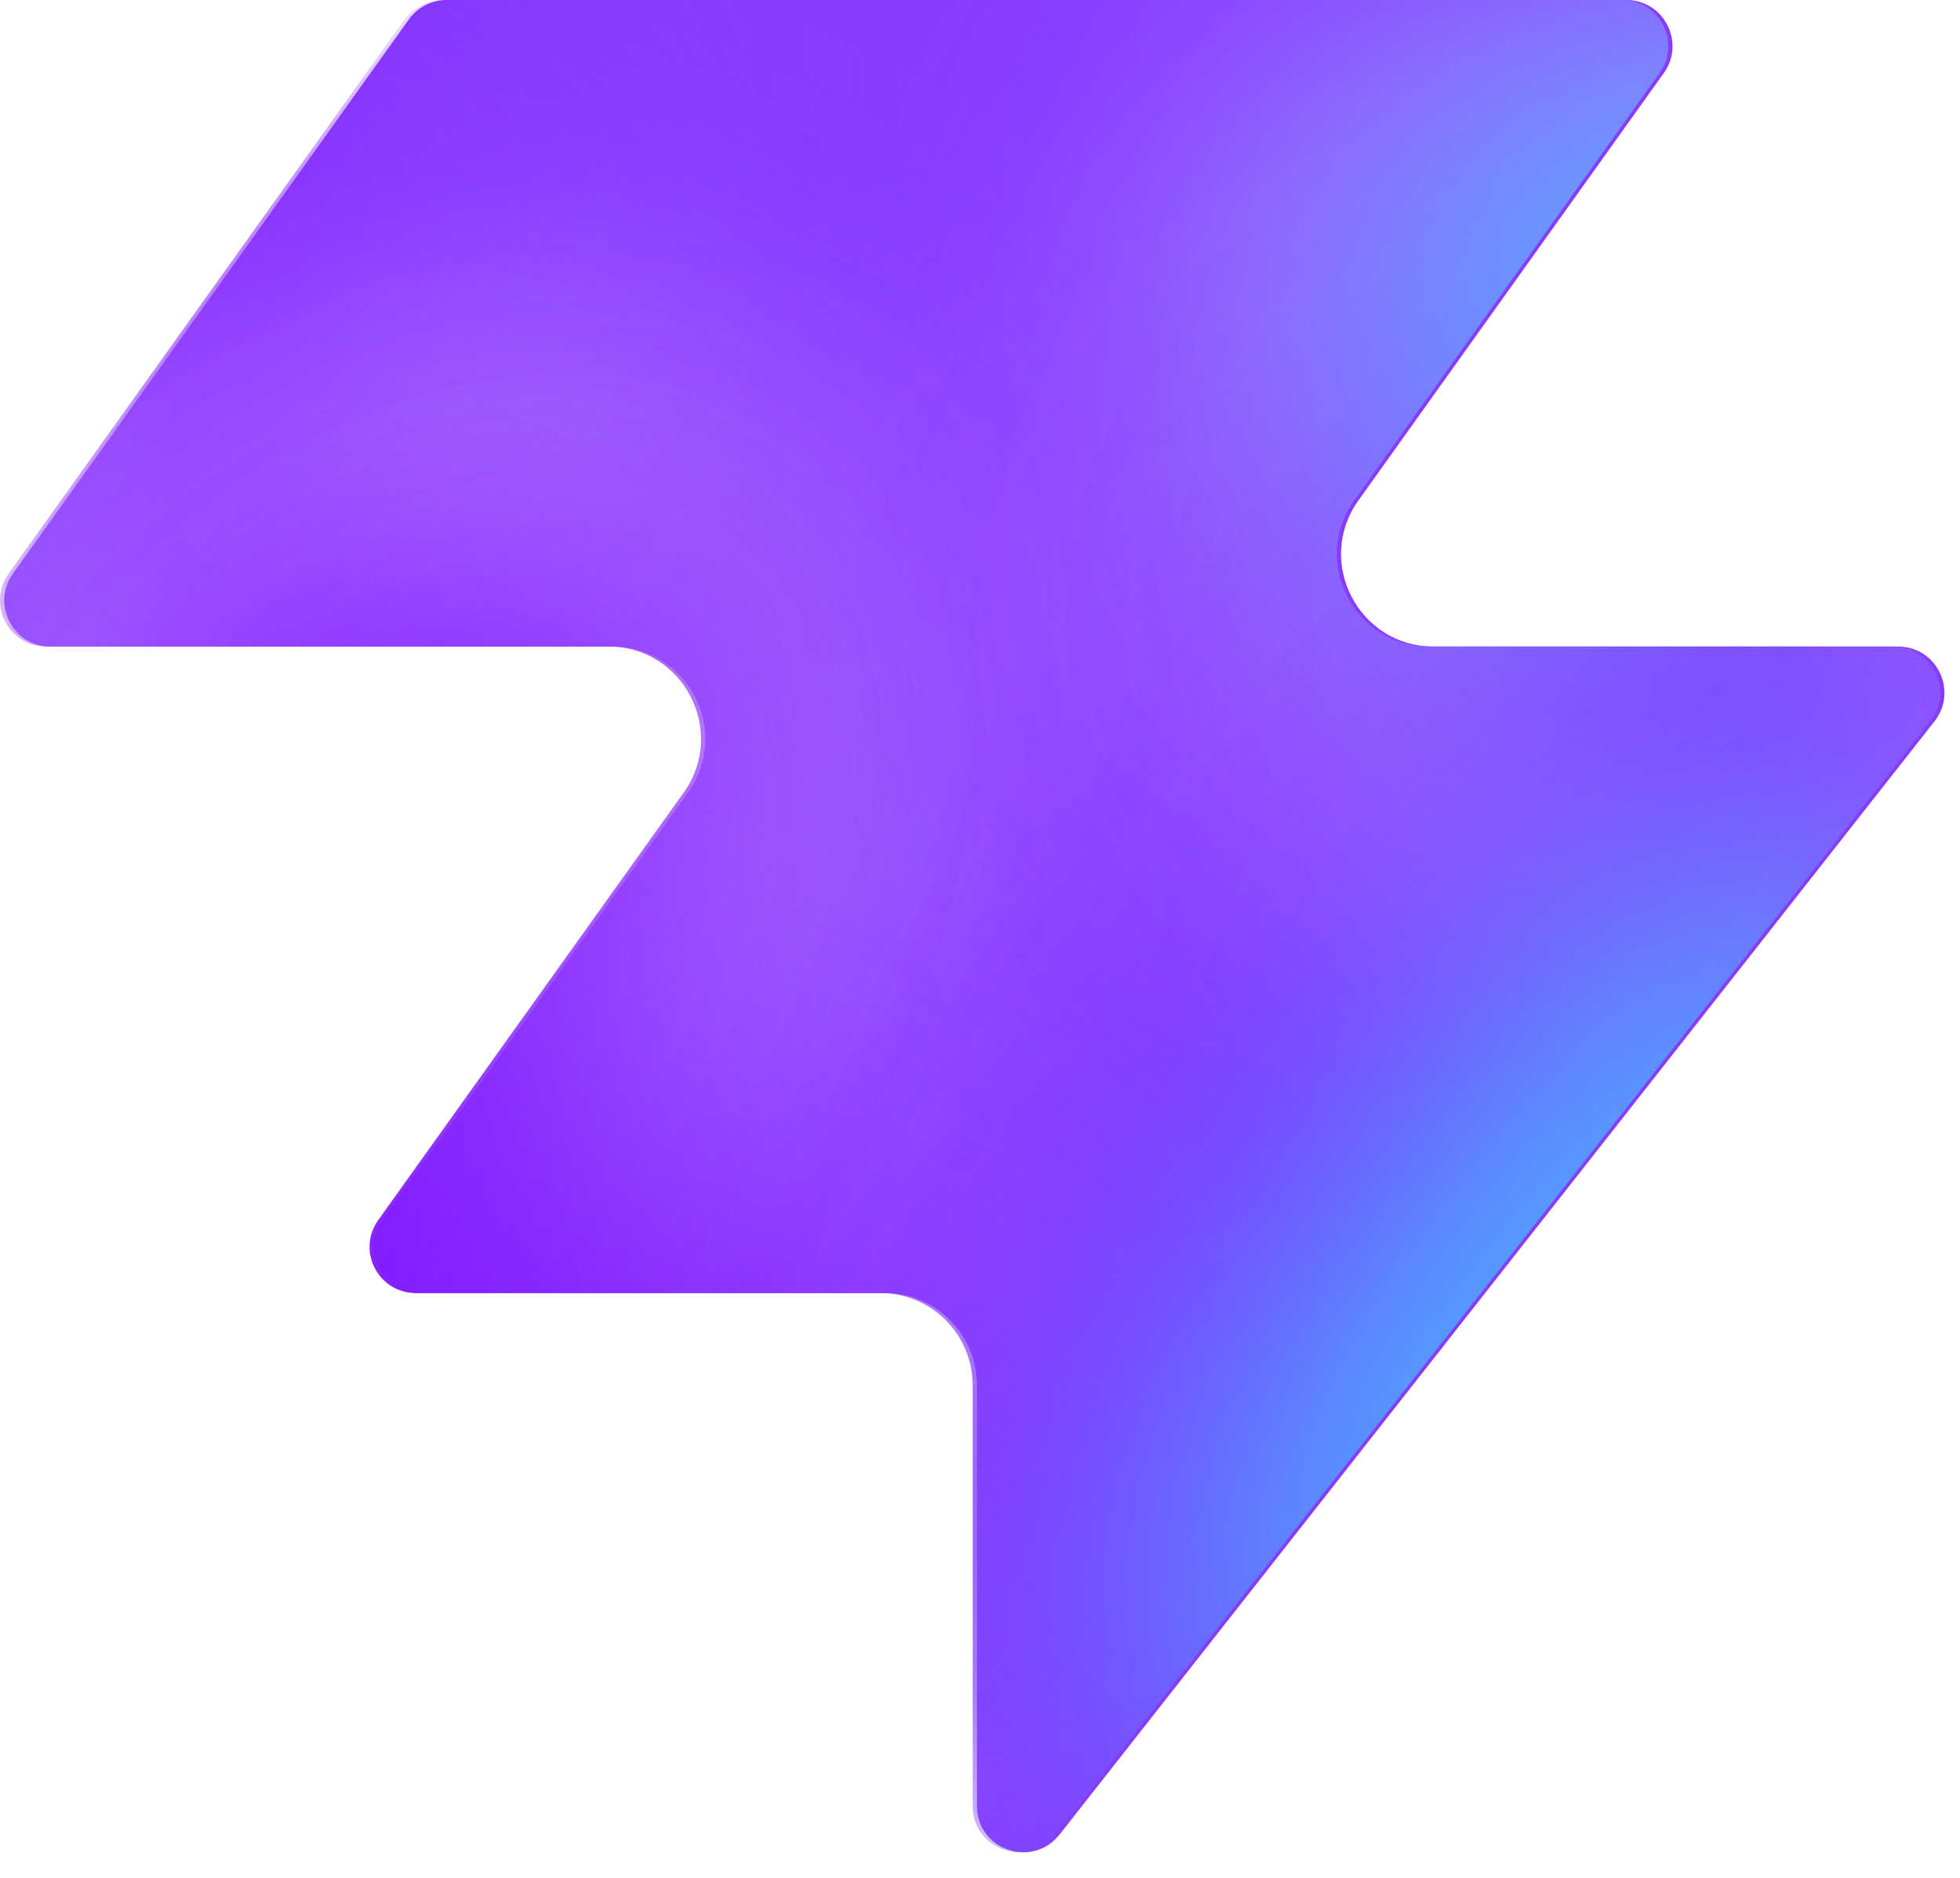
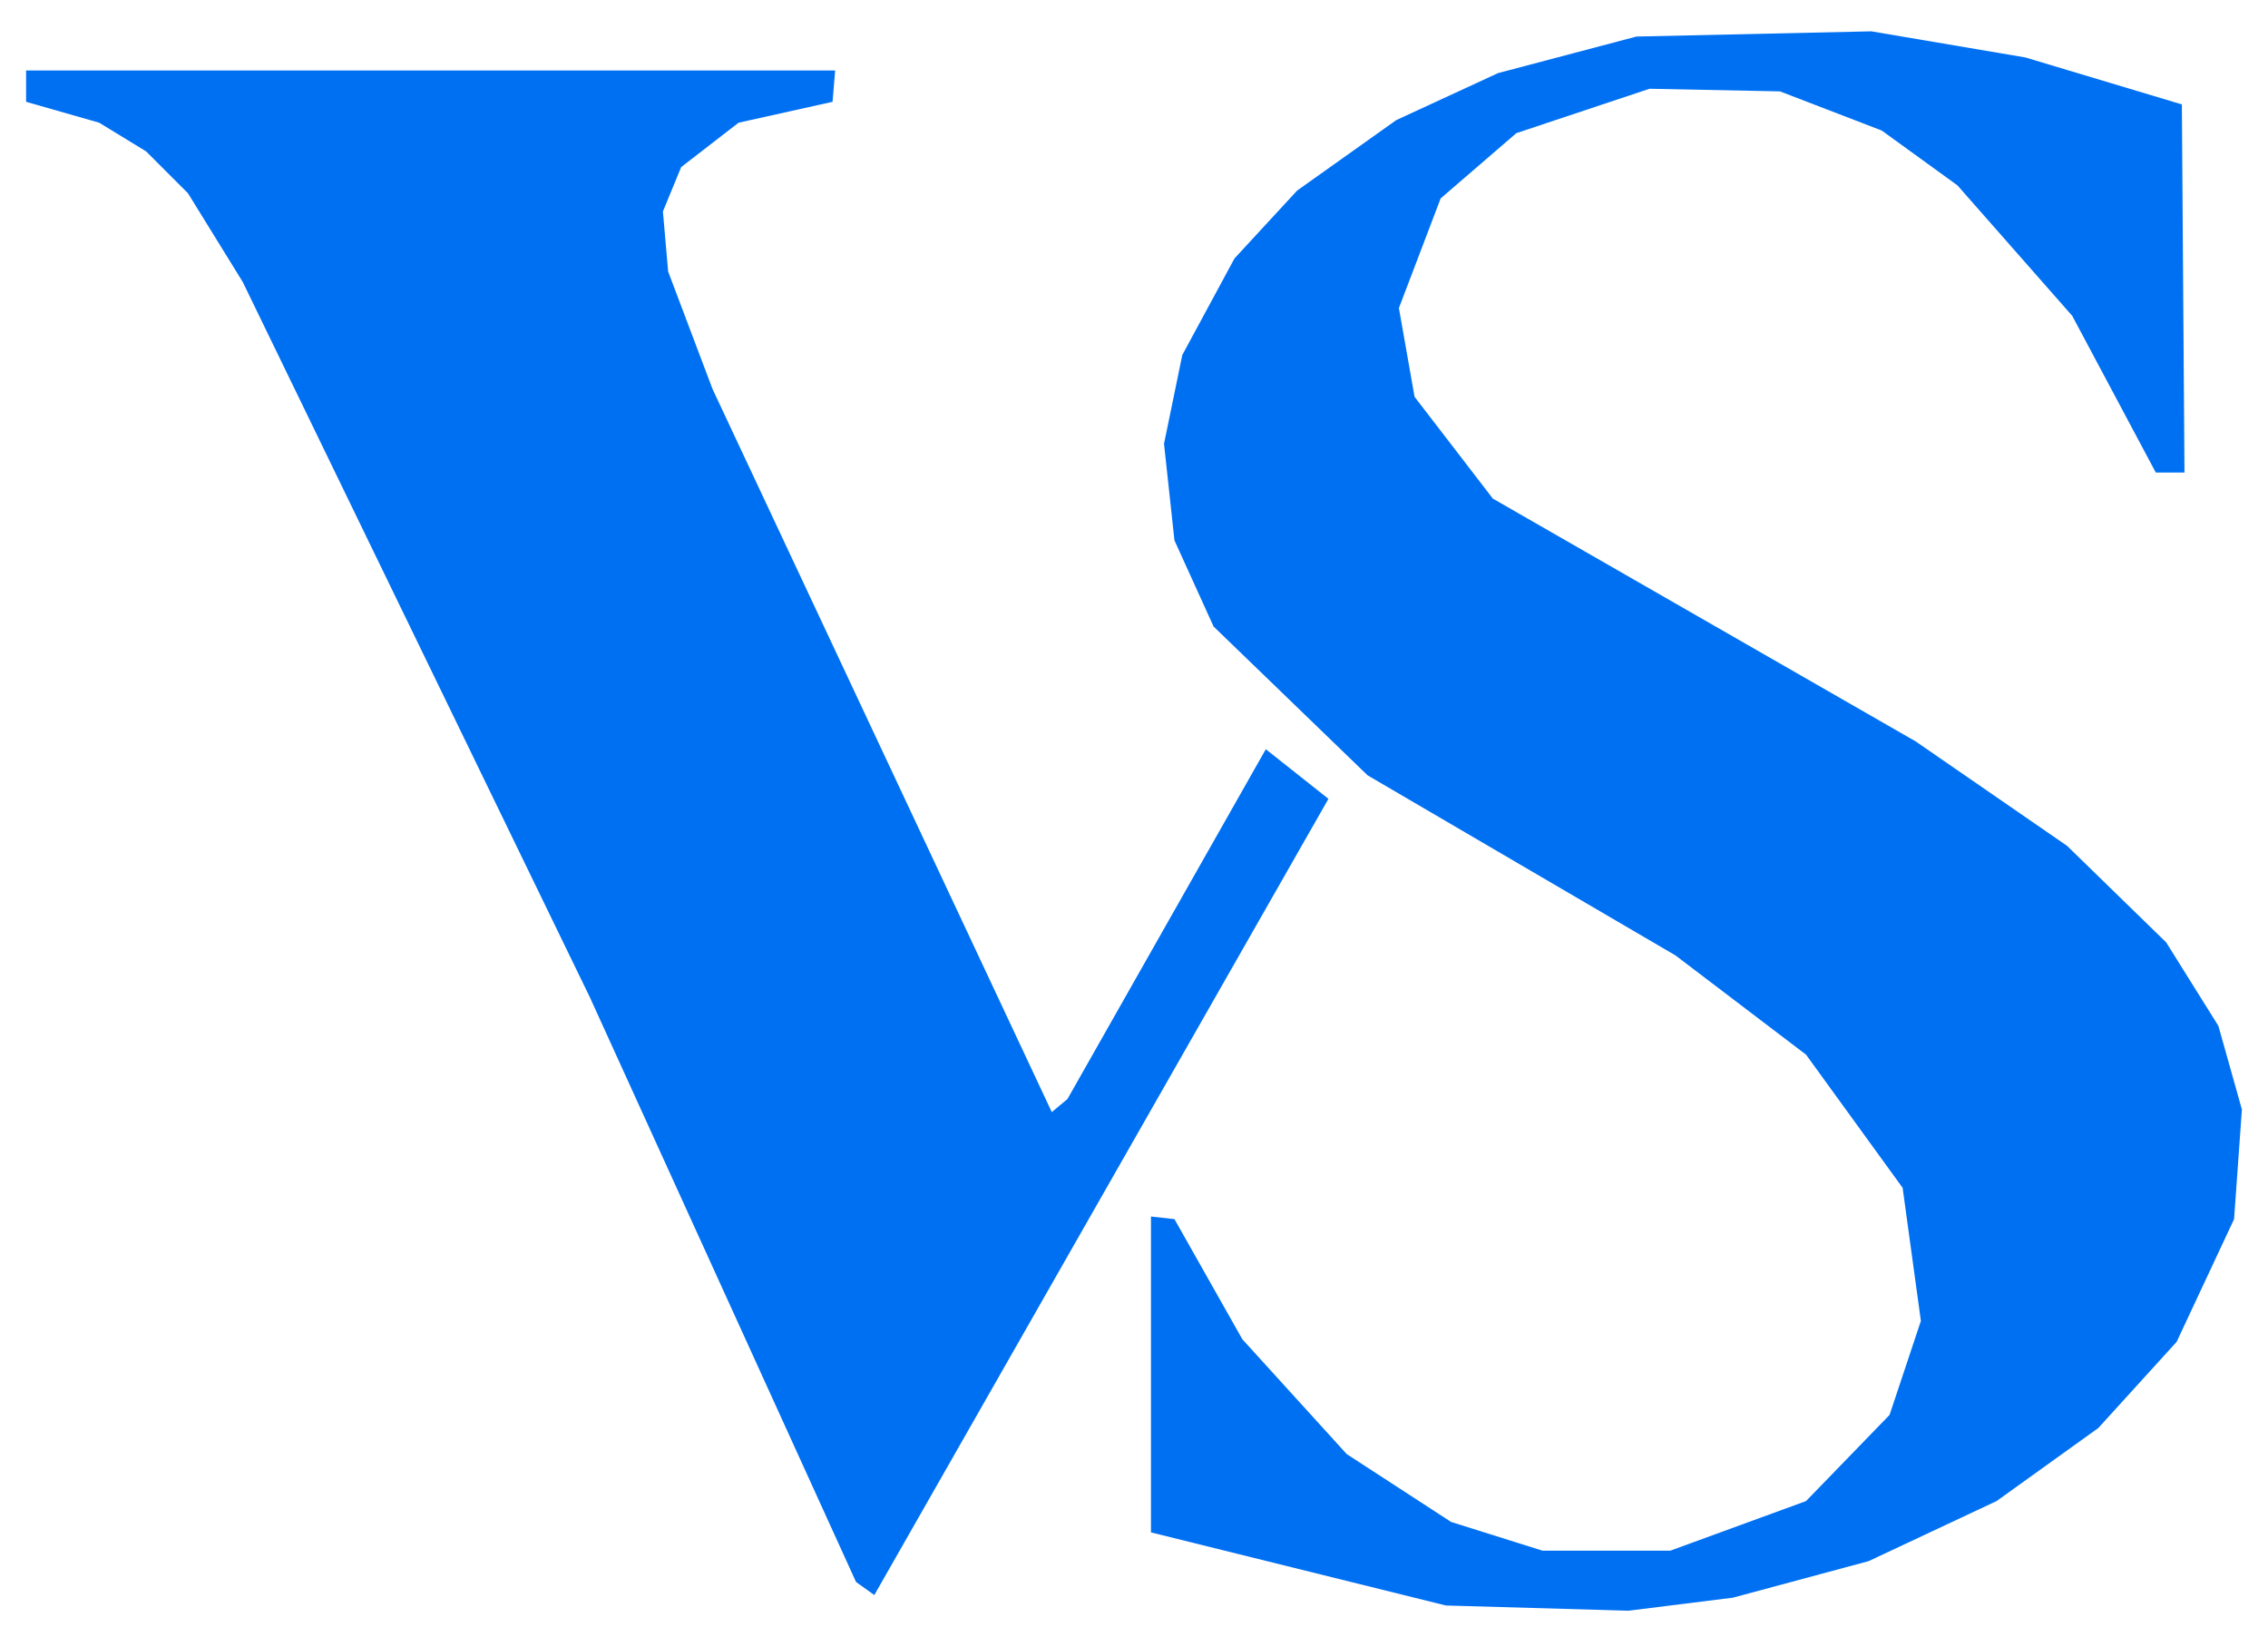
- <svg xmlns="http://www.w3.org/2000/svg" width="48" height="46" fill="none" viewBox="0 0 48 46">
-   <path fill="#863bff" d="M25.946 44.938c-.664.845-2.021.375-2.021-.698V33.937a2.26 2.26 0 0 0-2.262-2.262H10.287c-.92 0-1.456-1.04-.92-1.788l7.48-10.471c1.07-1.497 0-3.578-1.842-3.578H1.237c-.92 0-1.456-1.04-.92-1.788L10.013.474c.214-.297.556-.474.92-.474h28.894c.92 0 1.456 1.04.92 1.788l-7.48 10.471c-1.07 1.498 0 3.579 1.842 3.579h11.377c.943 0 1.473 1.088.89 1.83L25.947 44.94z" style="fill:#863bff;fill:color(display-p3 .525 .23 1);fill-opacity:1" />
-   <mask id="a" width="48" height="46" x="0" y="0" maskUnits="userSpaceOnUse" style="mask-type:alpha">
-     <path fill="#000" d="M25.842 44.938c-.664.844-2.021.375-2.021-.698V33.937a2.26 2.26 0 0 0-2.262-2.262H10.183c-.92 0-1.456-1.04-.92-1.788l7.48-10.471c1.07-1.498 0-3.579-1.842-3.579H1.133c-.92 0-1.456-1.04-.92-1.787L9.91.473c.214-.297.556-.474.92-.474h28.894c.92 0 1.456 1.04.92 1.788l-7.48 10.471c-1.07 1.498 0 3.578 1.842 3.578h11.377c.943 0 1.473 1.088.89 1.832L25.843 44.94z" style="fill:#000;fill-opacity:1" />
-   </mask>
-   <g mask="url(#a)">
-     <g filter="url(#b)">
-       <ellipse cx="5.508" cy="14.704" fill="#ede6ff" rx="5.508" ry="14.704" style="fill:#ede6ff;fill:color(display-p3 .927 .903 1);fill-opacity:1" transform="matrix(.00324 1 1 -.00324 -4.47 31.516)" />
-     </g>
-     <g filter="url(#c)">
-       <ellipse cx="10.399" cy="29.851" fill="#ede6ff" rx="10.399" ry="29.851" style="fill:#ede6ff;fill:color(display-p3 .927 .903 1);fill-opacity:1" transform="matrix(.00324 1 1 -.00324 -39.328 7.883)" />
-     </g>
-     <g filter="url(#d)">
-       <ellipse cx="5.508" cy="30.487" fill="#7e14ff" rx="5.508" ry="30.487" style="fill:#7e14ff;fill:color(display-p3 .492 .077 1);fill-opacity:1" transform="rotate(89.814 -25.913 -14.639)scale(1 -1)" />
-     </g>
-     <g filter="url(#e)">
-       <ellipse cx="5.508" cy="30.599" fill="#7e14ff" rx="5.508" ry="30.599" style="fill:#7e14ff;fill:color(display-p3 .492 .077 1);fill-opacity:1" transform="rotate(89.814 -32.644 -3.334)scale(1 -1)" />
-     </g>
-     <g filter="url(#f)">
-       <ellipse cx="5.508" cy="30.599" fill="#7e14ff" rx="5.508" ry="30.599" style="fill:#7e14ff;fill:color(display-p3 .492 .077 1);fill-opacity:1" transform="matrix(.00324 1 1 -.00324 -34.34 30.47)" />
-     </g>
-     <g filter="url(#g)">
-       <ellipse cx="14.072" cy="22.078" fill="#ede6ff" rx="14.072" ry="22.078" style="fill:#ede6ff;fill:color(display-p3 .927 .903 1);fill-opacity:1" transform="rotate(93.35 24.506 48.493)scale(-1 1)" />
-     </g>
-     <g filter="url(#h)">
-       <ellipse cx="3.47" cy="21.501" fill="#7e14ff" rx="3.47" ry="21.501" style="fill:#7e14ff;fill:color(display-p3 .492 .077 1);fill-opacity:1" transform="rotate(89.009 28.708 47.59)scale(-1 1)" />
-     </g>
-     <g filter="url(#i)">
-       <ellipse cx="3.47" cy="21.501" fill="#7e14ff" rx="3.47" ry="21.501" style="fill:#7e14ff;fill:color(display-p3 .492 .077 1);fill-opacity:1" transform="rotate(89.009 28.708 47.59)scale(-1 1)" />
-     </g>
-     <g filter="url(#j)">
-       <ellipse cx=".387" cy="8.972" fill="#7e14ff" rx="4.407" ry="29.108" style="fill:#7e14ff;fill:color(display-p3 .492 .077 1);fill-opacity:1" transform="rotate(39.51 .387 8.972)" />
-     </g>
-     <g filter="url(#k)">
-       <ellipse cx="47.523" cy="-6.092" fill="#7e14ff" rx="4.407" ry="29.108" style="fill:#7e14ff;fill:color(display-p3 .492 .077 1);fill-opacity:1" transform="rotate(37.892 47.523 -6.092)" />
-     </g>
-     <g filter="url(#l)">
-       <ellipse cx="41.412" cy="6.333" fill="#47bfff" rx="5.971" ry="9.665" style="fill:#47bfff;fill:color(display-p3 .28 .748 1);fill-opacity:1" transform="rotate(37.892 41.412 6.333)" />
-     </g>
-     <g filter="url(#m)">
-       <ellipse cx="-1.879" cy="38.332" fill="#7e14ff" rx="4.407" ry="29.108" style="fill:#7e14ff;fill:color(display-p3 .492 .077 1);fill-opacity:1" transform="rotate(37.892 -1.88 38.332)" />
-     </g>
-     <g filter="url(#n)">
-       <ellipse cx="-1.879" cy="38.332" fill="#7e14ff" rx="4.407" ry="29.108" style="fill:#7e14ff;fill:color(display-p3 .492 .077 1);fill-opacity:1" transform="rotate(37.892 -1.88 38.332)" />
-     </g>
-     <g filter="url(#o)">
-       <ellipse cx="35.651" cy="29.907" fill="#7e14ff" rx="4.407" ry="29.108" style="fill:#7e14ff;fill:color(display-p3 .492 .077 1);fill-opacity:1" transform="rotate(37.892 35.651 29.907)" />
-     </g>
-     <g filter="url(#p)">
-       <ellipse cx="38.418" cy="32.4" fill="#47bfff" rx="5.971" ry="15.297" style="fill:#47bfff;fill:color(display-p3 .28 .748 1);fill-opacity:1" transform="rotate(37.892 38.418 32.4)" />
-     </g>
-   </g>
-   <defs>
-     <filter id="b" width="60.045" height="41.654" x="-19.77" y="16.149" color-interpolation-filters="sRGB" filterUnits="userSpaceOnUse">
-       <feFlood flood-opacity="0" result="BackgroundImageFix" />
-       <feBlend in="SourceGraphic" in2="BackgroundImageFix" result="shape" />
-       <feGaussianBlur result="effect1_foregroundBlur_2002_17158" stdDeviation="7.659" />
-     </filter>
-     <filter id="c" width="90.34" height="51.437" x="-54.613" y="-7.533" color-interpolation-filters="sRGB" filterUnits="userSpaceOnUse">
-       <feFlood flood-opacity="0" result="BackgroundImageFix" />
-       <feBlend in="SourceGraphic" in2="BackgroundImageFix" result="shape" />
-       <feGaussianBlur result="effect1_foregroundBlur_2002_17158" stdDeviation="7.659" />
-     </filter>
-     <filter id="d" width="79.355" height="29.4" x="-49.64" y="2.03" color-interpolation-filters="sRGB" filterUnits="userSpaceOnUse">
-       <feFlood flood-opacity="0" result="BackgroundImageFix" />
-       <feBlend in="SourceGraphic" in2="BackgroundImageFix" result="shape" />
-       <feGaussianBlur result="effect1_foregroundBlur_2002_17158" stdDeviation="4.596" />
-     </filter>
-     <filter id="e" width="79.579" height="29.4" x="-45.045" y="20.029" color-interpolation-filters="sRGB" filterUnits="userSpaceOnUse">
-       <feFlood flood-opacity="0" result="BackgroundImageFix" />
-       <feBlend in="SourceGraphic" in2="BackgroundImageFix" result="shape" />
-       <feGaussianBlur result="effect1_foregroundBlur_2002_17158" stdDeviation="4.596" />
-     </filter>
-     <filter id="f" width="79.579" height="29.4" x="-43.513" y="21.178" color-interpolation-filters="sRGB" filterUnits="userSpaceOnUse">
-       <feFlood flood-opacity="0" result="BackgroundImageFix" />
-       <feBlend in="SourceGraphic" in2="BackgroundImageFix" result="shape" />
-       <feGaussianBlur result="effect1_foregroundBlur_2002_17158" stdDeviation="4.596" />
-     </filter>
-     <filter id="g" width="74.749" height="58.852" x="15.756" y="-17.901" color-interpolation-filters="sRGB" filterUnits="userSpaceOnUse">
-       <feFlood flood-opacity="0" result="BackgroundImageFix" />
-       <feBlend in="SourceGraphic" in2="BackgroundImageFix" result="shape" />
-       <feGaussianBlur result="effect1_foregroundBlur_2002_17158" stdDeviation="7.659" />
-     </filter>
-     <filter id="h" width="61.377" height="25.362" x="23.548" y="2.284" color-interpolation-filters="sRGB" filterUnits="userSpaceOnUse">
-       <feFlood flood-opacity="0" result="BackgroundImageFix" />
-       <feBlend in="SourceGraphic" in2="BackgroundImageFix" result="shape" />
-       <feGaussianBlur result="effect1_foregroundBlur_2002_17158" stdDeviation="4.596" />
-     </filter>
-     <filter id="i" width="61.377" height="25.362" x="23.548" y="2.284" color-interpolation-filters="sRGB" filterUnits="userSpaceOnUse">
-       <feFlood flood-opacity="0" result="BackgroundImageFix" />
-       <feBlend in="SourceGraphic" in2="BackgroundImageFix" result="shape" />
-       <feGaussianBlur result="effect1_foregroundBlur_2002_17158" stdDeviation="4.596" />
-     </filter>
-     <filter id="j" width="56.045" height="63.649" x="-27.636" y="-22.853" color-interpolation-filters="sRGB" filterUnits="userSpaceOnUse">
-       <feFlood flood-opacity="0" result="BackgroundImageFix" />
-       <feBlend in="SourceGraphic" in2="BackgroundImageFix" result="shape" />
-       <feGaussianBlur result="effect1_foregroundBlur_2002_17158" stdDeviation="4.596" />
-     </filter>
-     <filter id="k" width="54.814" height="64.646" x="20.116" y="-38.415" color-interpolation-filters="sRGB" filterUnits="userSpaceOnUse">
-       <feFlood flood-opacity="0" result="BackgroundImageFix" />
-       <feBlend in="SourceGraphic" in2="BackgroundImageFix" result="shape" />
-       <feGaussianBlur result="effect1_foregroundBlur_2002_17158" stdDeviation="4.596" />
-     </filter>
-     <filter id="l" width="33.541" height="35.313" x="24.641" y="-11.323" color-interpolation-filters="sRGB" filterUnits="userSpaceOnUse">
-       <feFlood flood-opacity="0" result="BackgroundImageFix" />
-       <feBlend in="SourceGraphic" in2="BackgroundImageFix" result="shape" />
-       <feGaussianBlur result="effect1_foregroundBlur_2002_17158" stdDeviation="4.596" />
-     </filter>
-     <filter id="m" width="54.814" height="64.646" x="-29.286" y="6.009" color-interpolation-filters="sRGB" filterUnits="userSpaceOnUse">
-       <feFlood flood-opacity="0" result="BackgroundImageFix" />
-       <feBlend in="SourceGraphic" in2="BackgroundImageFix" result="shape" />
-       <feGaussianBlur result="effect1_foregroundBlur_2002_17158" stdDeviation="4.596" />
-     </filter>
-     <filter id="n" width="54.814" height="64.646" x="-29.286" y="6.009" color-interpolation-filters="sRGB" filterUnits="userSpaceOnUse">
-       <feFlood flood-opacity="0" result="BackgroundImageFix" />
-       <feBlend in="SourceGraphic" in2="BackgroundImageFix" result="shape" />
-       <feGaussianBlur result="effect1_foregroundBlur_2002_17158" stdDeviation="4.596" />
-     </filter>
-     <filter id="o" width="54.814" height="64.646" x="8.244" y="-2.416" color-interpolation-filters="sRGB" filterUnits="userSpaceOnUse">
-       <feFlood flood-opacity="0" result="BackgroundImageFix" />
-       <feBlend in="SourceGraphic" in2="BackgroundImageFix" result="shape" />
-       <feGaussianBlur result="effect1_foregroundBlur_2002_17158" stdDeviation="4.596" />
-     </filter>
-     <filter id="p" width="39.409" height="43.623" x="18.713" y="10.588" color-interpolation-filters="sRGB" filterUnits="userSpaceOnUse">
-       <feFlood flood-opacity="0" result="BackgroundImageFix" />
-       <feBlend in="SourceGraphic" in2="BackgroundImageFix" result="shape" />
-       <feGaussianBlur result="effect1_foregroundBlur_2002_17158" stdDeviation="4.596" />
-     </filter>
-   </defs>
+ <svg xmlns="http://www.w3.org/2000/svg" viewBox="192 329 869 627" role="img" aria-label="Verticals">
+   <path d="M 202 356 L 202 368 L 230 376 L 248 387 L 264 403 L 285 437 L 418 711 L 520 935 L 527 940 L 701 635 L 677 616 L 601 750 L 595 755 L 465 478 L 448 433 L 446 410 L 453 393 L 475 376 L 511 368 L 512 356 Z M 1028 369 L 968 351 L 909 341 L 819 343 L 766 357 L 727 375 L 689 402 L 665 428 L 645 465 L 638 499 L 642 536 L 657 569 L 716 626 L 834 695 L 884 733 L 921 784 L 928 835 L 916 871 L 884 904 L 832 923 L 783 923 L 748 912 L 708 886 L 668 842 L 642 796 L 633 795 L 633 916 L 746 944 L 816 946 L 856 941 L 908 927 L 957 904 L 996 876 L 1026 843 L 1048 796 L 1051 754 L 1042 722 L 1022 690 L 984 653 L 926 613 L 764 520 L 734 481 L 728 447 L 744 405 L 773 380 L 824 363 L 874 364 L 913 379 L 942 400 L 986 450 L 1018 510 L 1029 510 Z" fill="#0070F3" fill-rule="evenodd" />
</svg>
